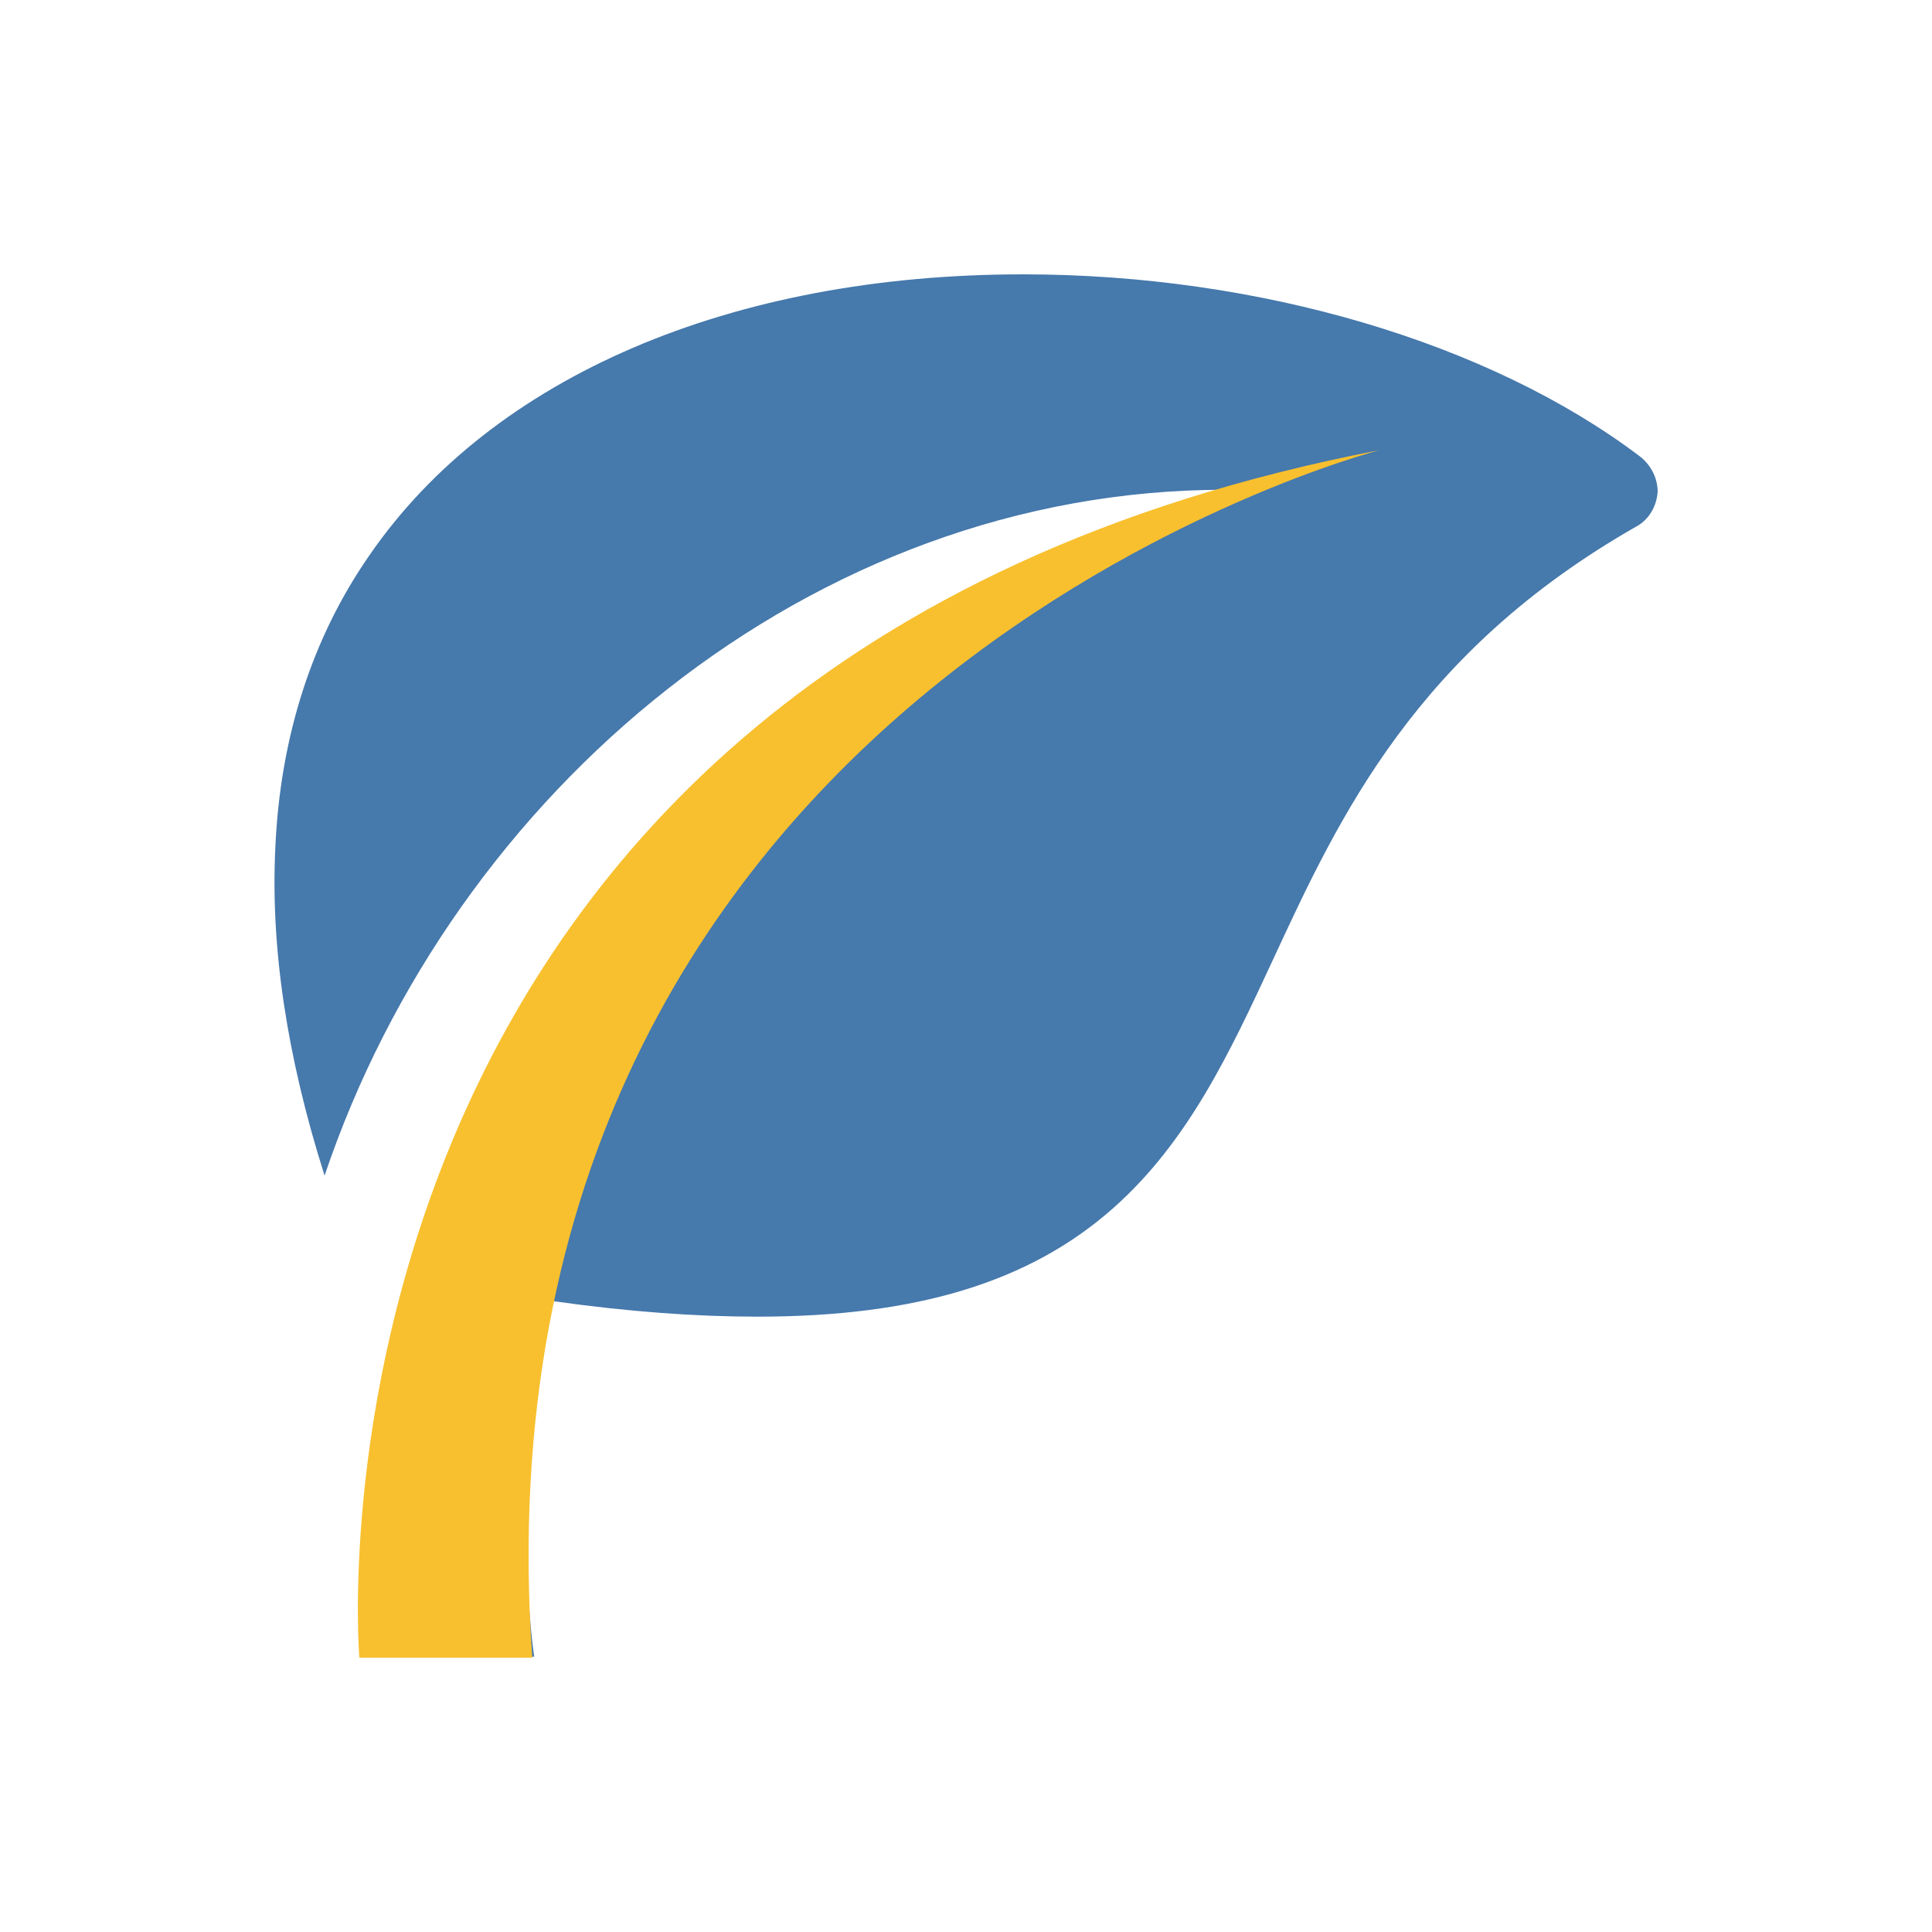
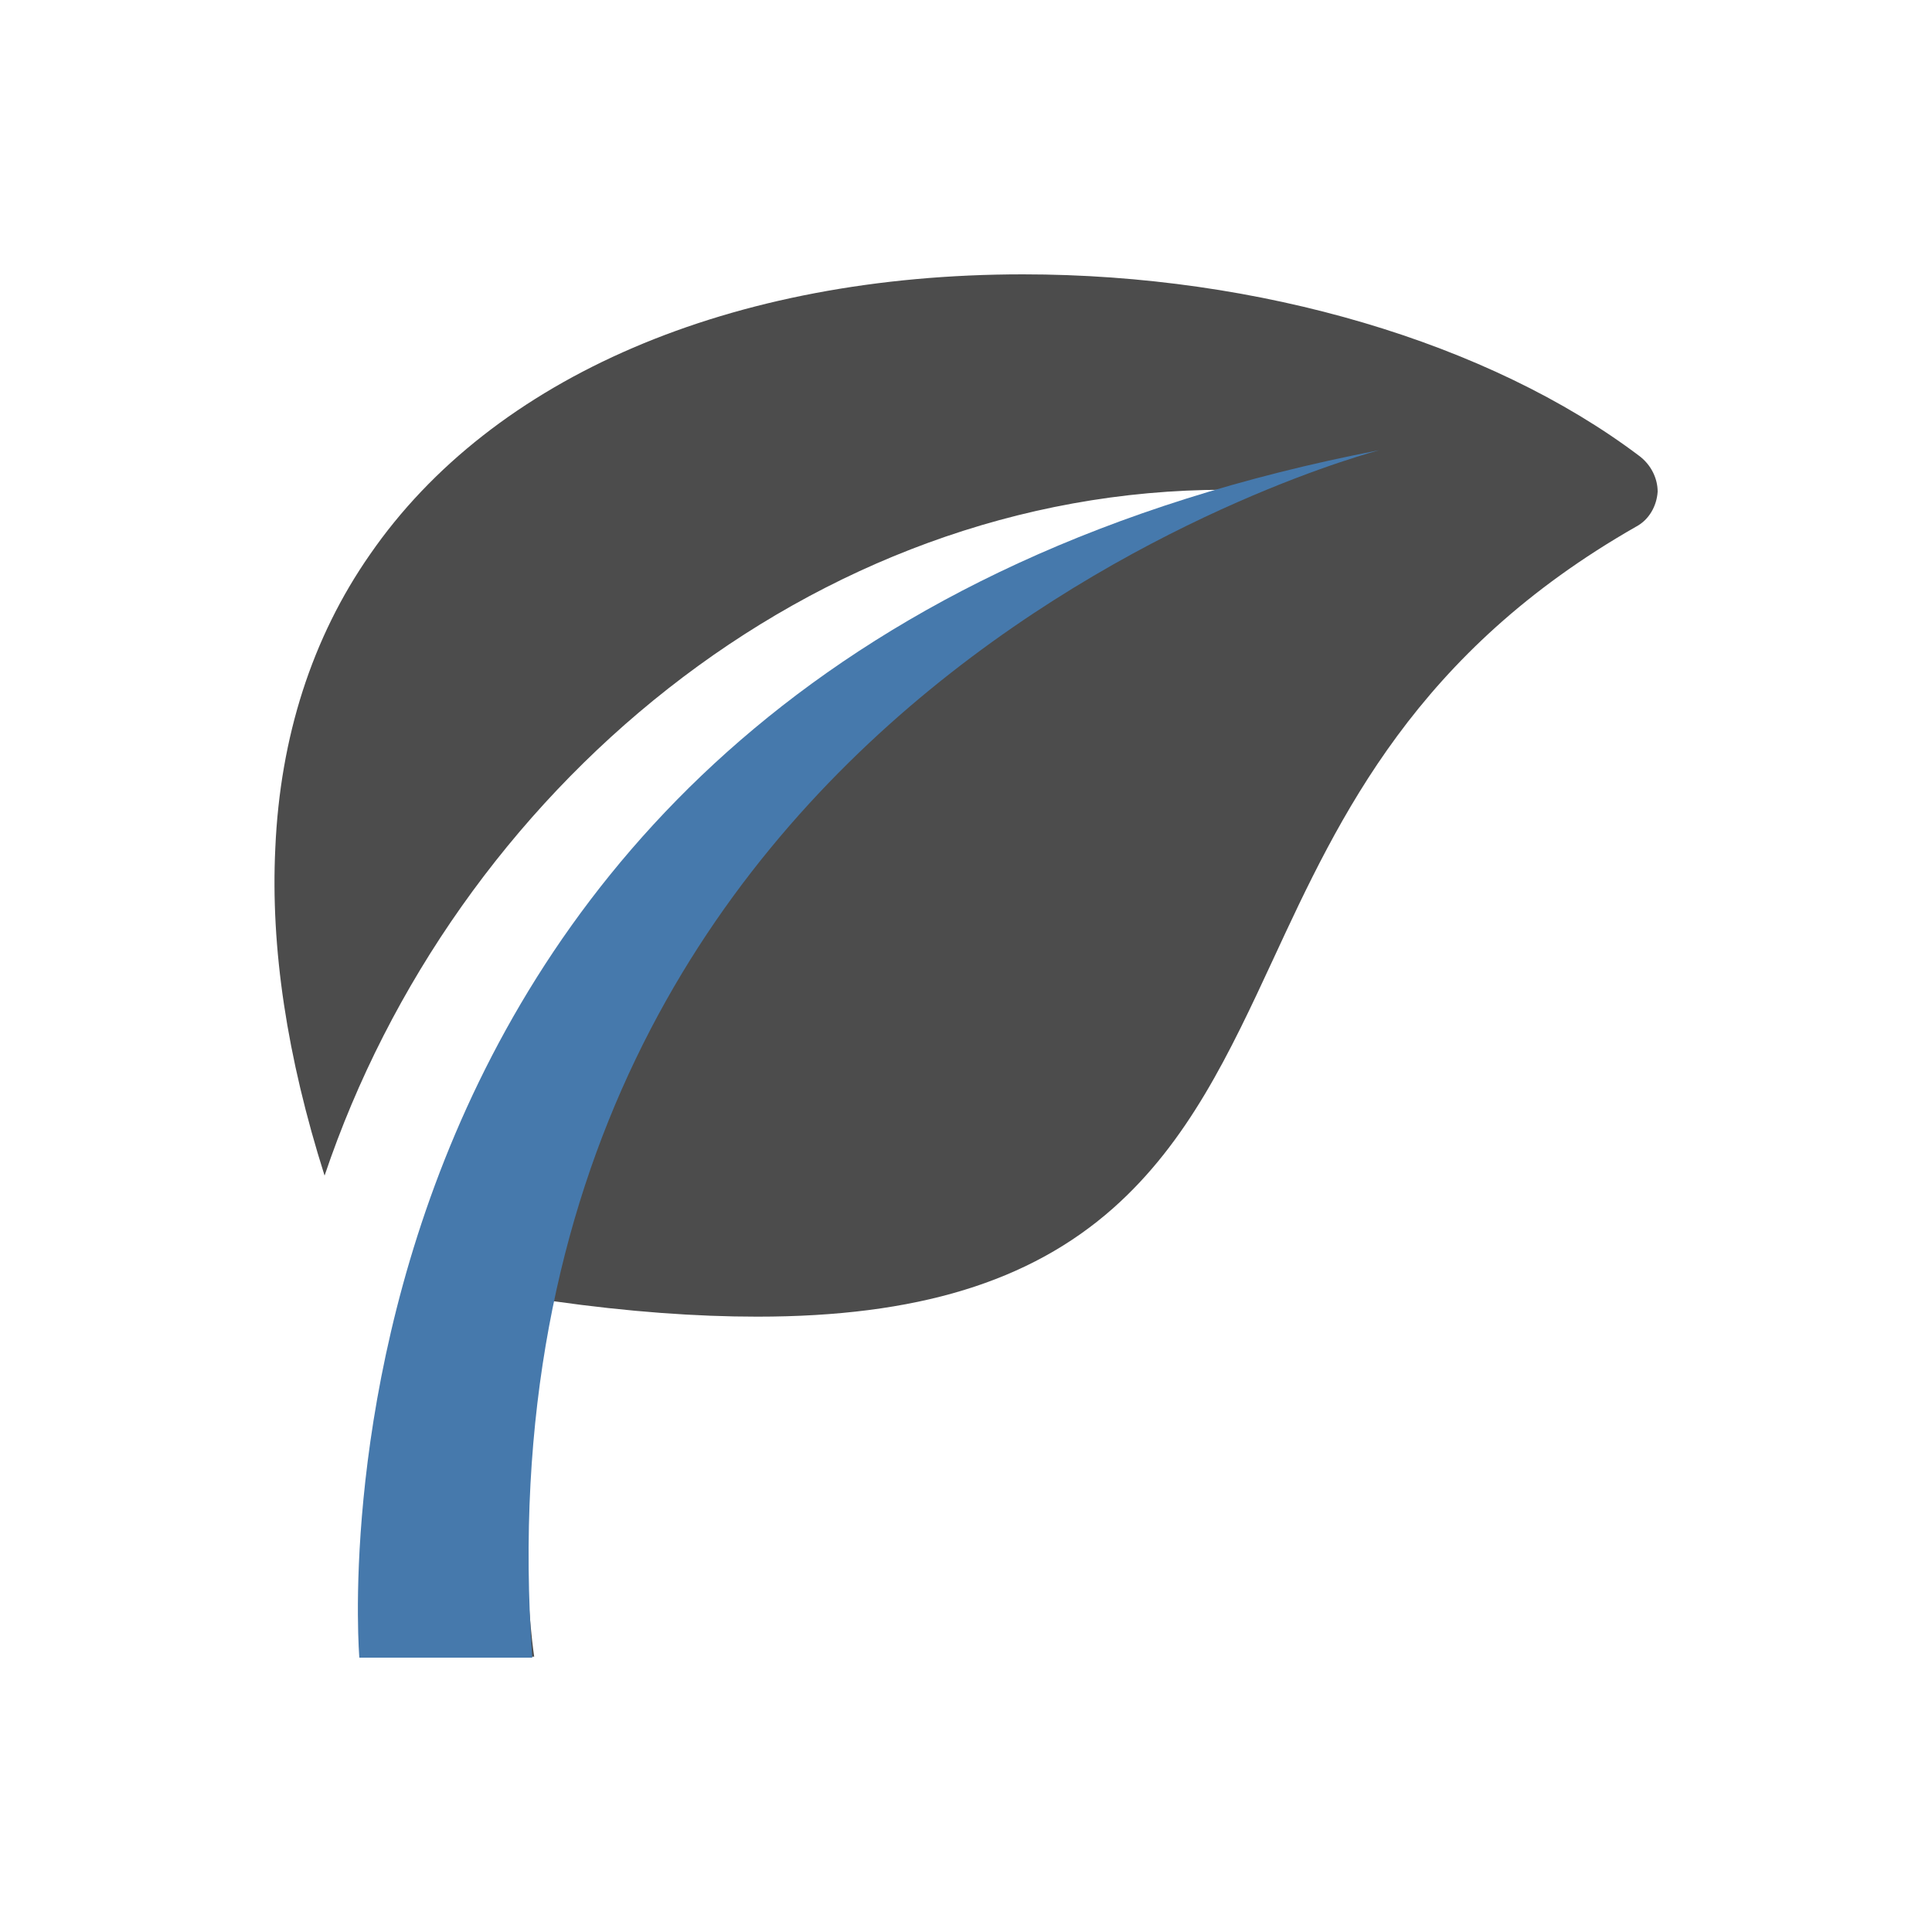
<svg xmlns="http://www.w3.org/2000/svg" version="1.1" x="0px" y="0px" viewBox="0 0 200 200" enable-background="new 0 0 200 200" xml:space="preserve">
  <g id="Layer_1" display="none">
</g>
  <g id="Layer_2">
</g>
  <g id="Layer_3">
</g>
  <g id="Layer_4">
-     <g>
-       <path fill="#4679AC" d="M169.7,47.2c-15.5-11.7-39.3-18.8-63.8-18.8c-30.2,0-54.9,10.6-67.6,29c-6,8.6-9.3,18.9-9.8,30.4    c-0.5,10.3,1.2,21.6,5.1,33.9C47,81.9,84,50.7,126.8,50.7c0,0-40,10.5-65.1,43.1c0,0-0.3,0.4-0.9,1.2c-5,6.8-9.4,14.4-12.7,23.1    c-5.6,13.3-10.7,31.5-10.7,53.4h17.9c0,0-2.7-17.1,2-36.8c7.8,1.1,14.8,1.6,21.1,1.6c16.5,0,28.2-3.6,36.8-11.2    c7.8-6.9,12.1-16.1,16.6-25.8c6.9-14.9,14.8-31.8,37.6-44.8c1.3-0.7,2.1-2.1,2.2-3.6C171.6,49.5,170.9,48.1,169.7,47.2L169.7,47.2    z" />
-       <path fill="#F8C02F" d="M37.2,171.6c0,0-8.7-103,105.6-125c0,0-94.8,24.4-87.7,125H37.2z" />
-     </g>
+     <path fill="#4C4C4C" d="M169.7,47.2c-15.5-11.7-39.3-18.8-63.8-18.8c-30.2,0-54.9,10.6-67.6,29c-6,8.6-9.3,18.9-9.8,30.4   c-0.5,10.3,1.2,21.6,5.1,33.9C47,81.9,84,50.7,126.8,50.7c0,0-40,10.5-65.1,43.1c0,0-0.3,0.4-0.9,1.2c-5,6.8-9.4,14.4-12.7,23.1   c-5.6,13.3-10.7,31.5-10.7,53.4h17.9c0,0-2.7-17.1,2-36.8c7.8,1.1,14.8,1.6,21.1,1.6c16.5,0,28.2-3.6,36.8-11.2   c7.8-6.9,12.1-16.1,16.6-25.8c6.9-14.9,14.8-31.8,37.6-44.8c1.3-0.7,2.1-2.1,2.2-3.6C171.6,49.5,170.9,48.1,169.7,47.2L169.7,47.2z   " />
+     <path fill="#4679AC" d="M37.2,171.6c0,0-8.7-103,105.6-125c0,0-94.8,24.4-87.7,125H37.2z" />
  </g>
</svg>
